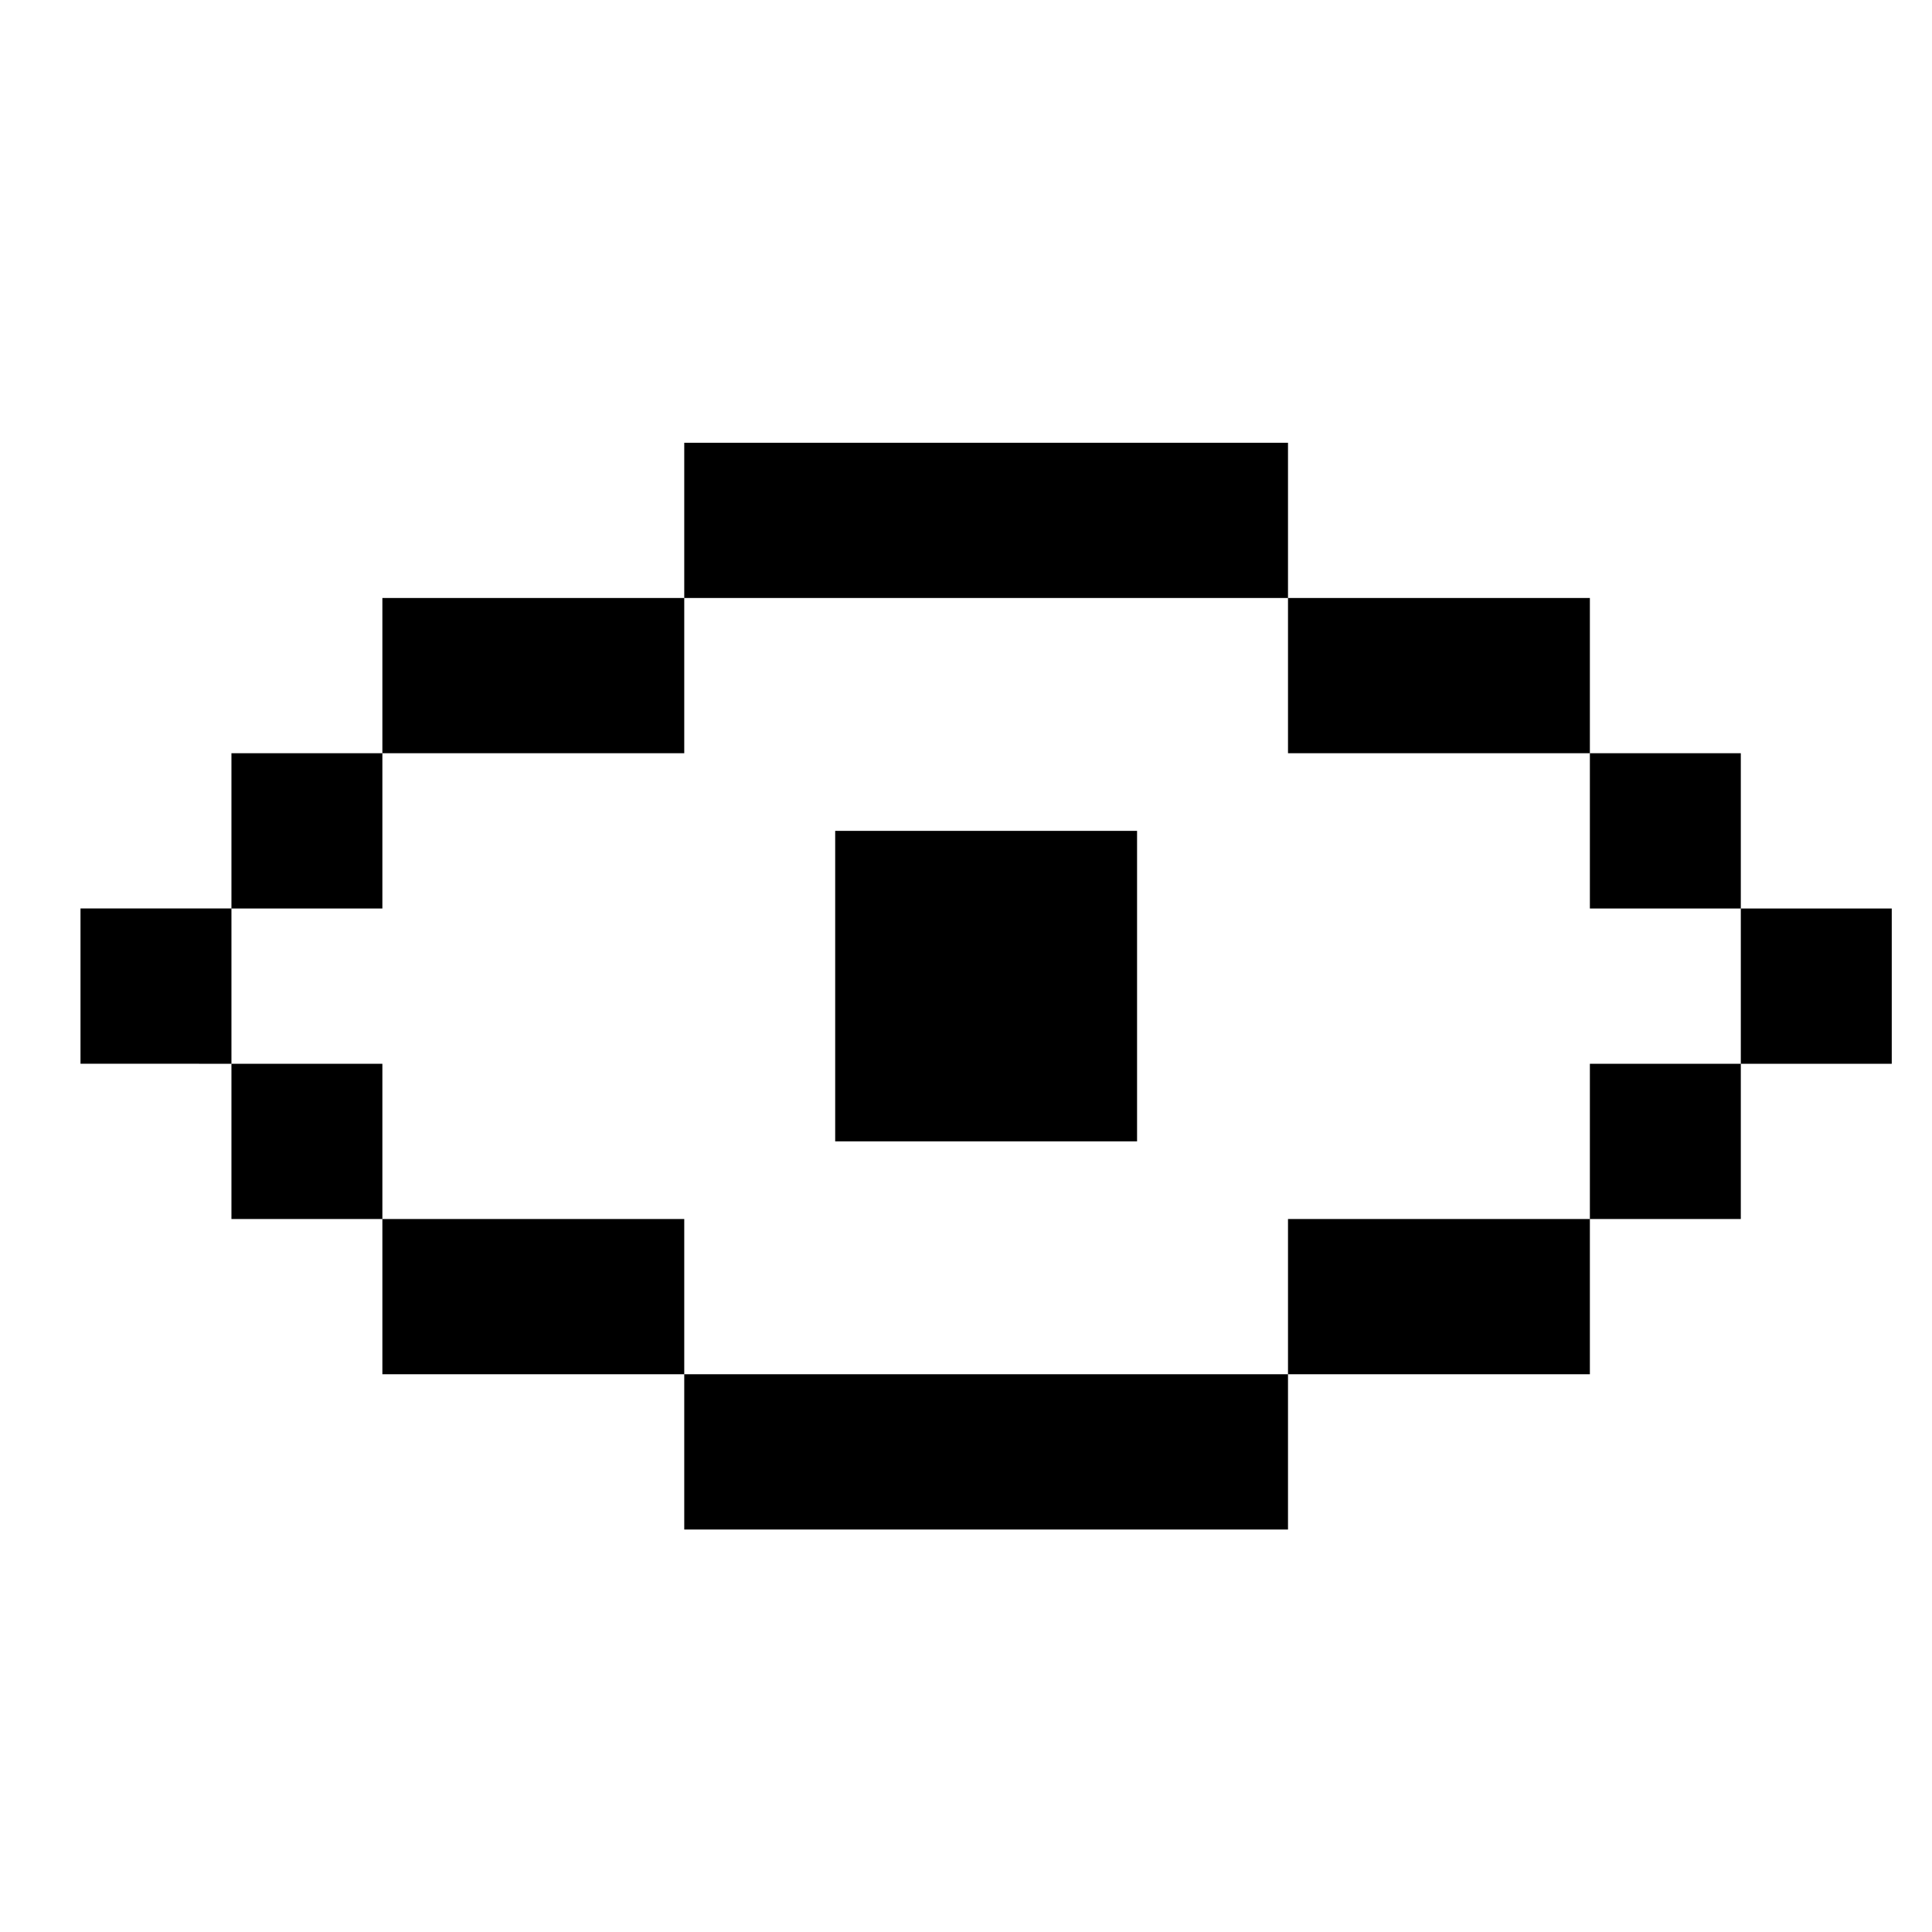
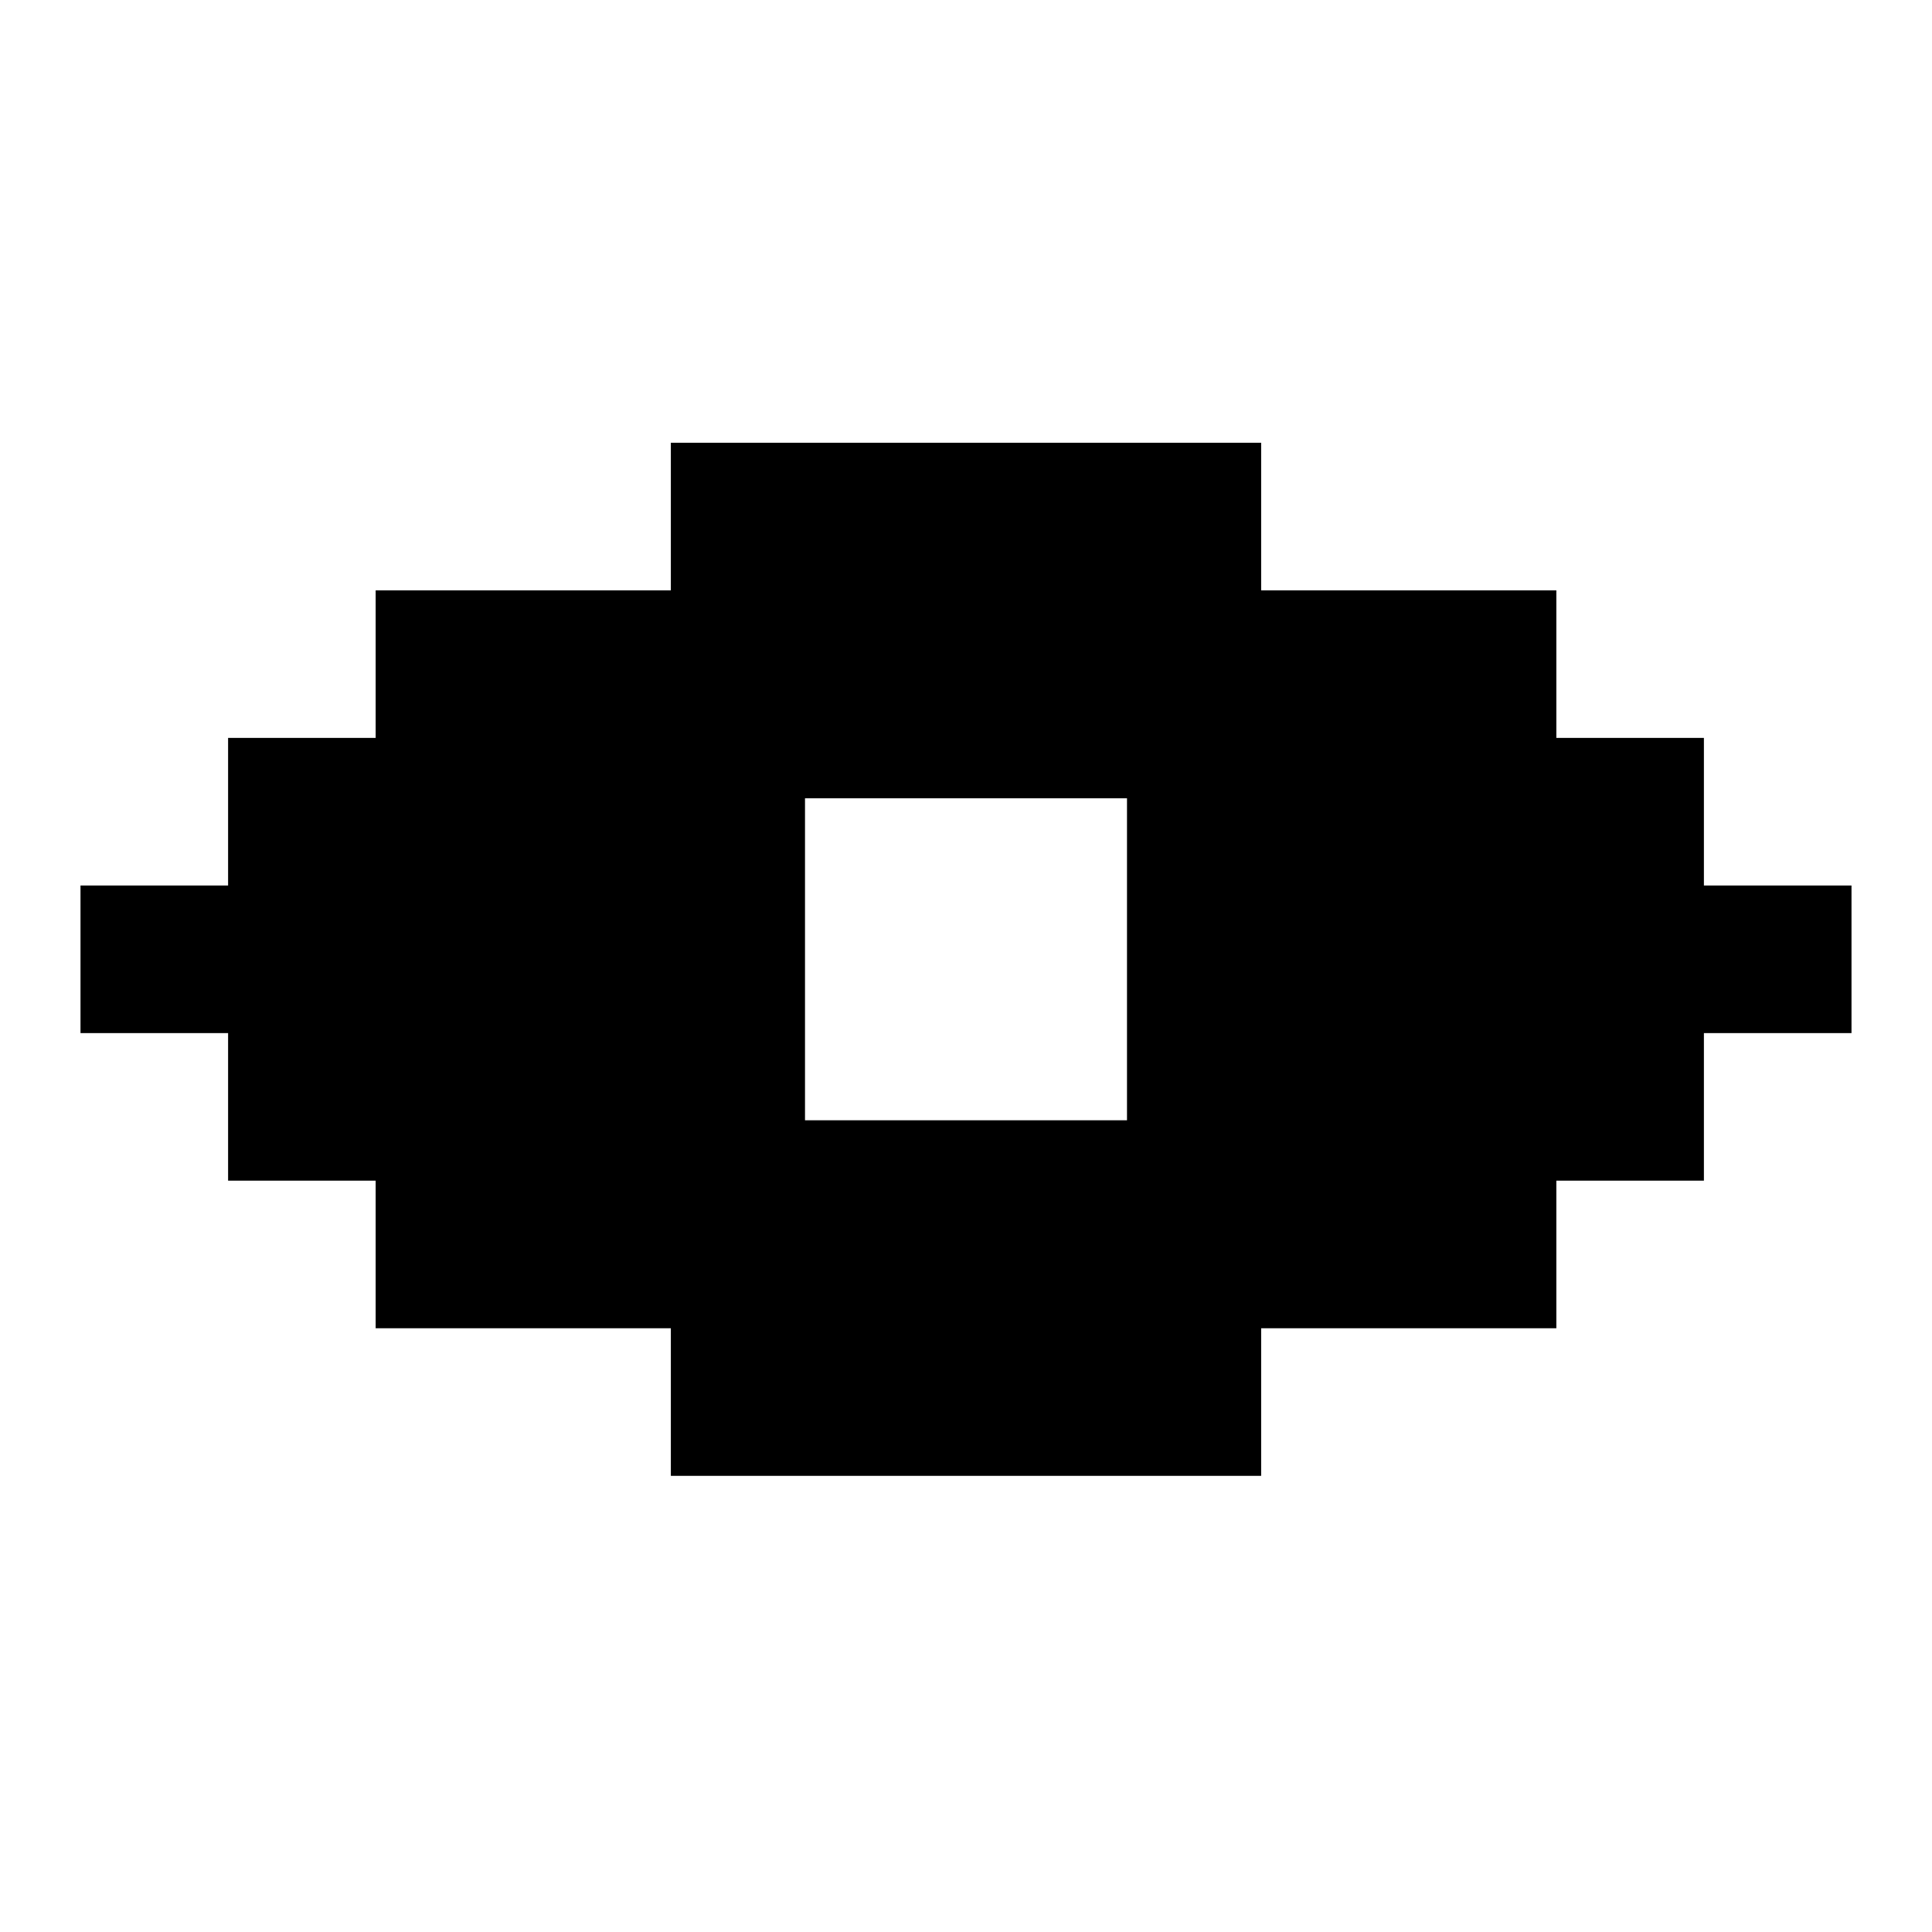
<svg xmlns="http://www.w3.org/2000/svg" width="48" height="48" fill="currentColor">
-   <path d="M17 11h15v3.857H17zm-7.5 7.714v-3.857H17v3.857zm-3.75 3.857v-3.857H9.5v3.857zm0 3.858V22.57H2v3.858zm3.75 3.857H5.75v-3.857H9.5zm7.5 3.857H9.5v-3.857H17zm15 0V38H17v-3.857zm7.5-3.857v3.857H32v-3.857zm3.75-3.857v3.857H39.5v-3.857zm0-3.858H47v3.858h-3.75zm-3.75-3.857h3.75v3.857H39.5zm0 0v-3.857H32v3.857zm-18.75 1.929h7.5v7.714h-7.5z" />
+   <path fill-rule="evenodd" d="M16.667 11h14.666v22h-22V14.667h7.334zm14.666 3.667h7.334v3.666h3.666v7.334h-3.666 3.666v3.666h-3.666V33h-7.334V14.667m-14.666 22h14.666V33H16.667zm-11-18.334h3.666v7.334H2V22h3.667zM42.333 22H46v3.667h-3.667zM5.667 25.667h3.666v3.666H5.667zM28 19.833h-8v8h8z" clip-rule="evenodd" />
</svg>
